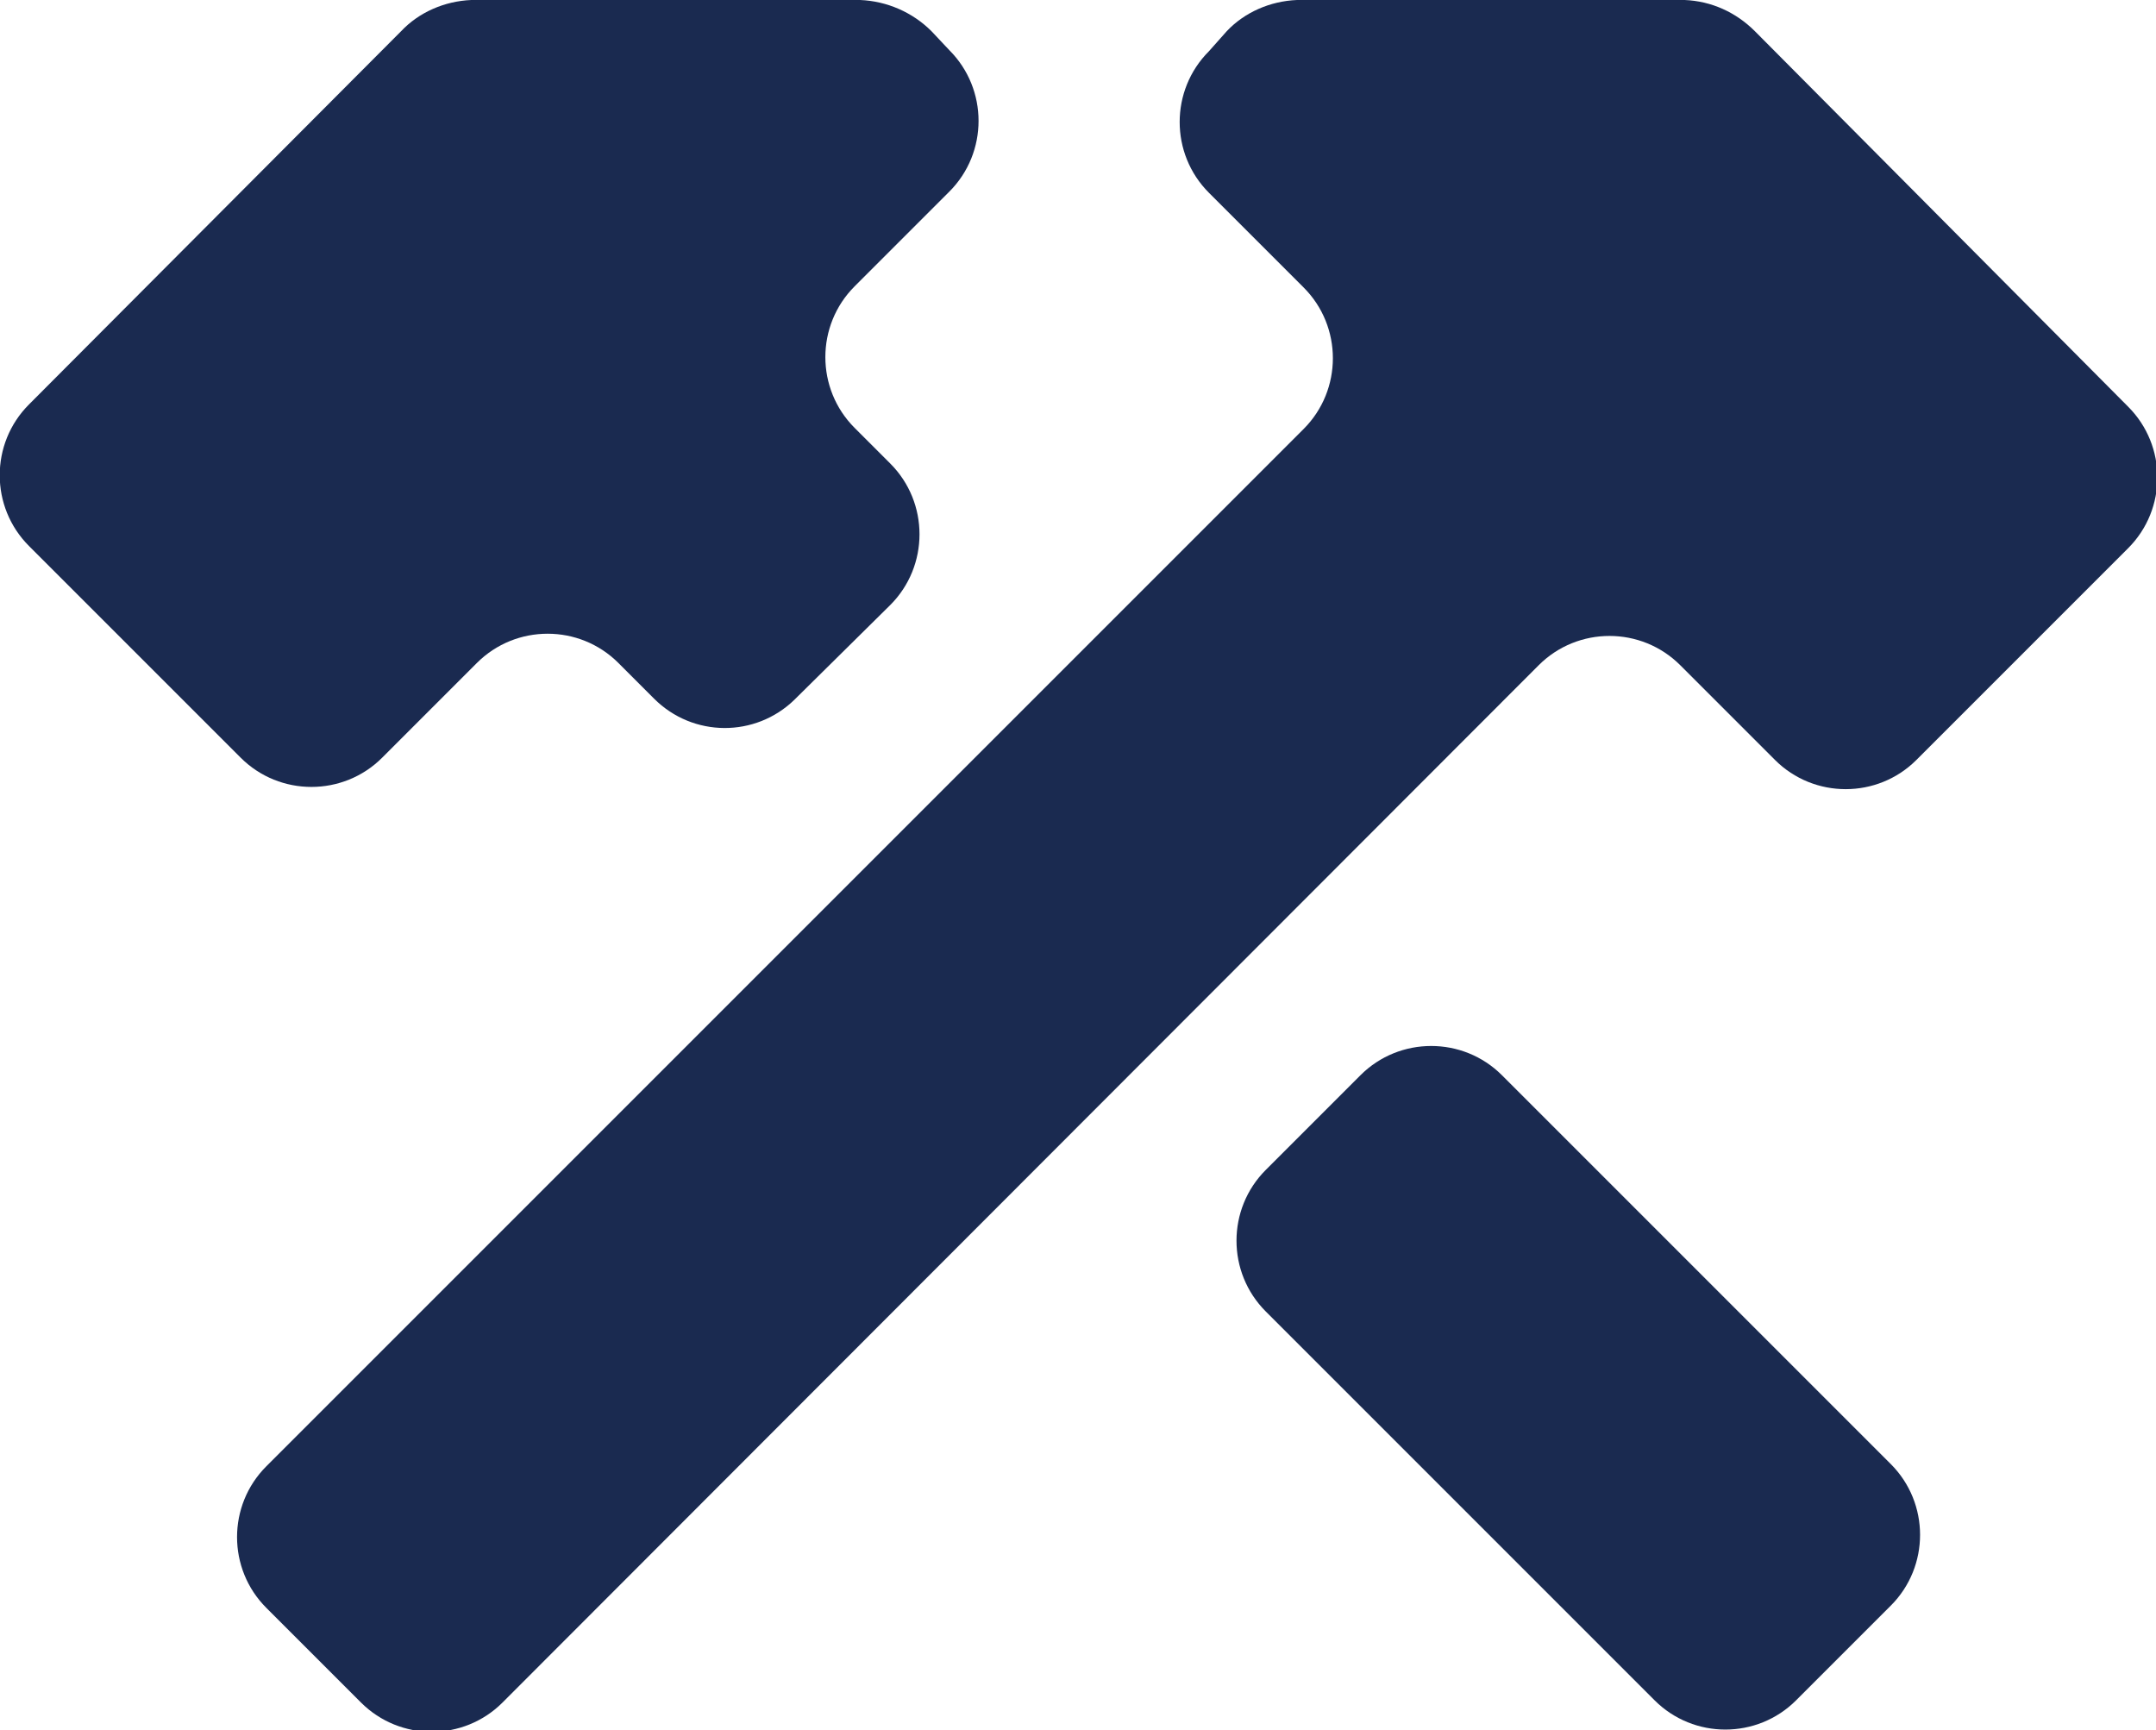
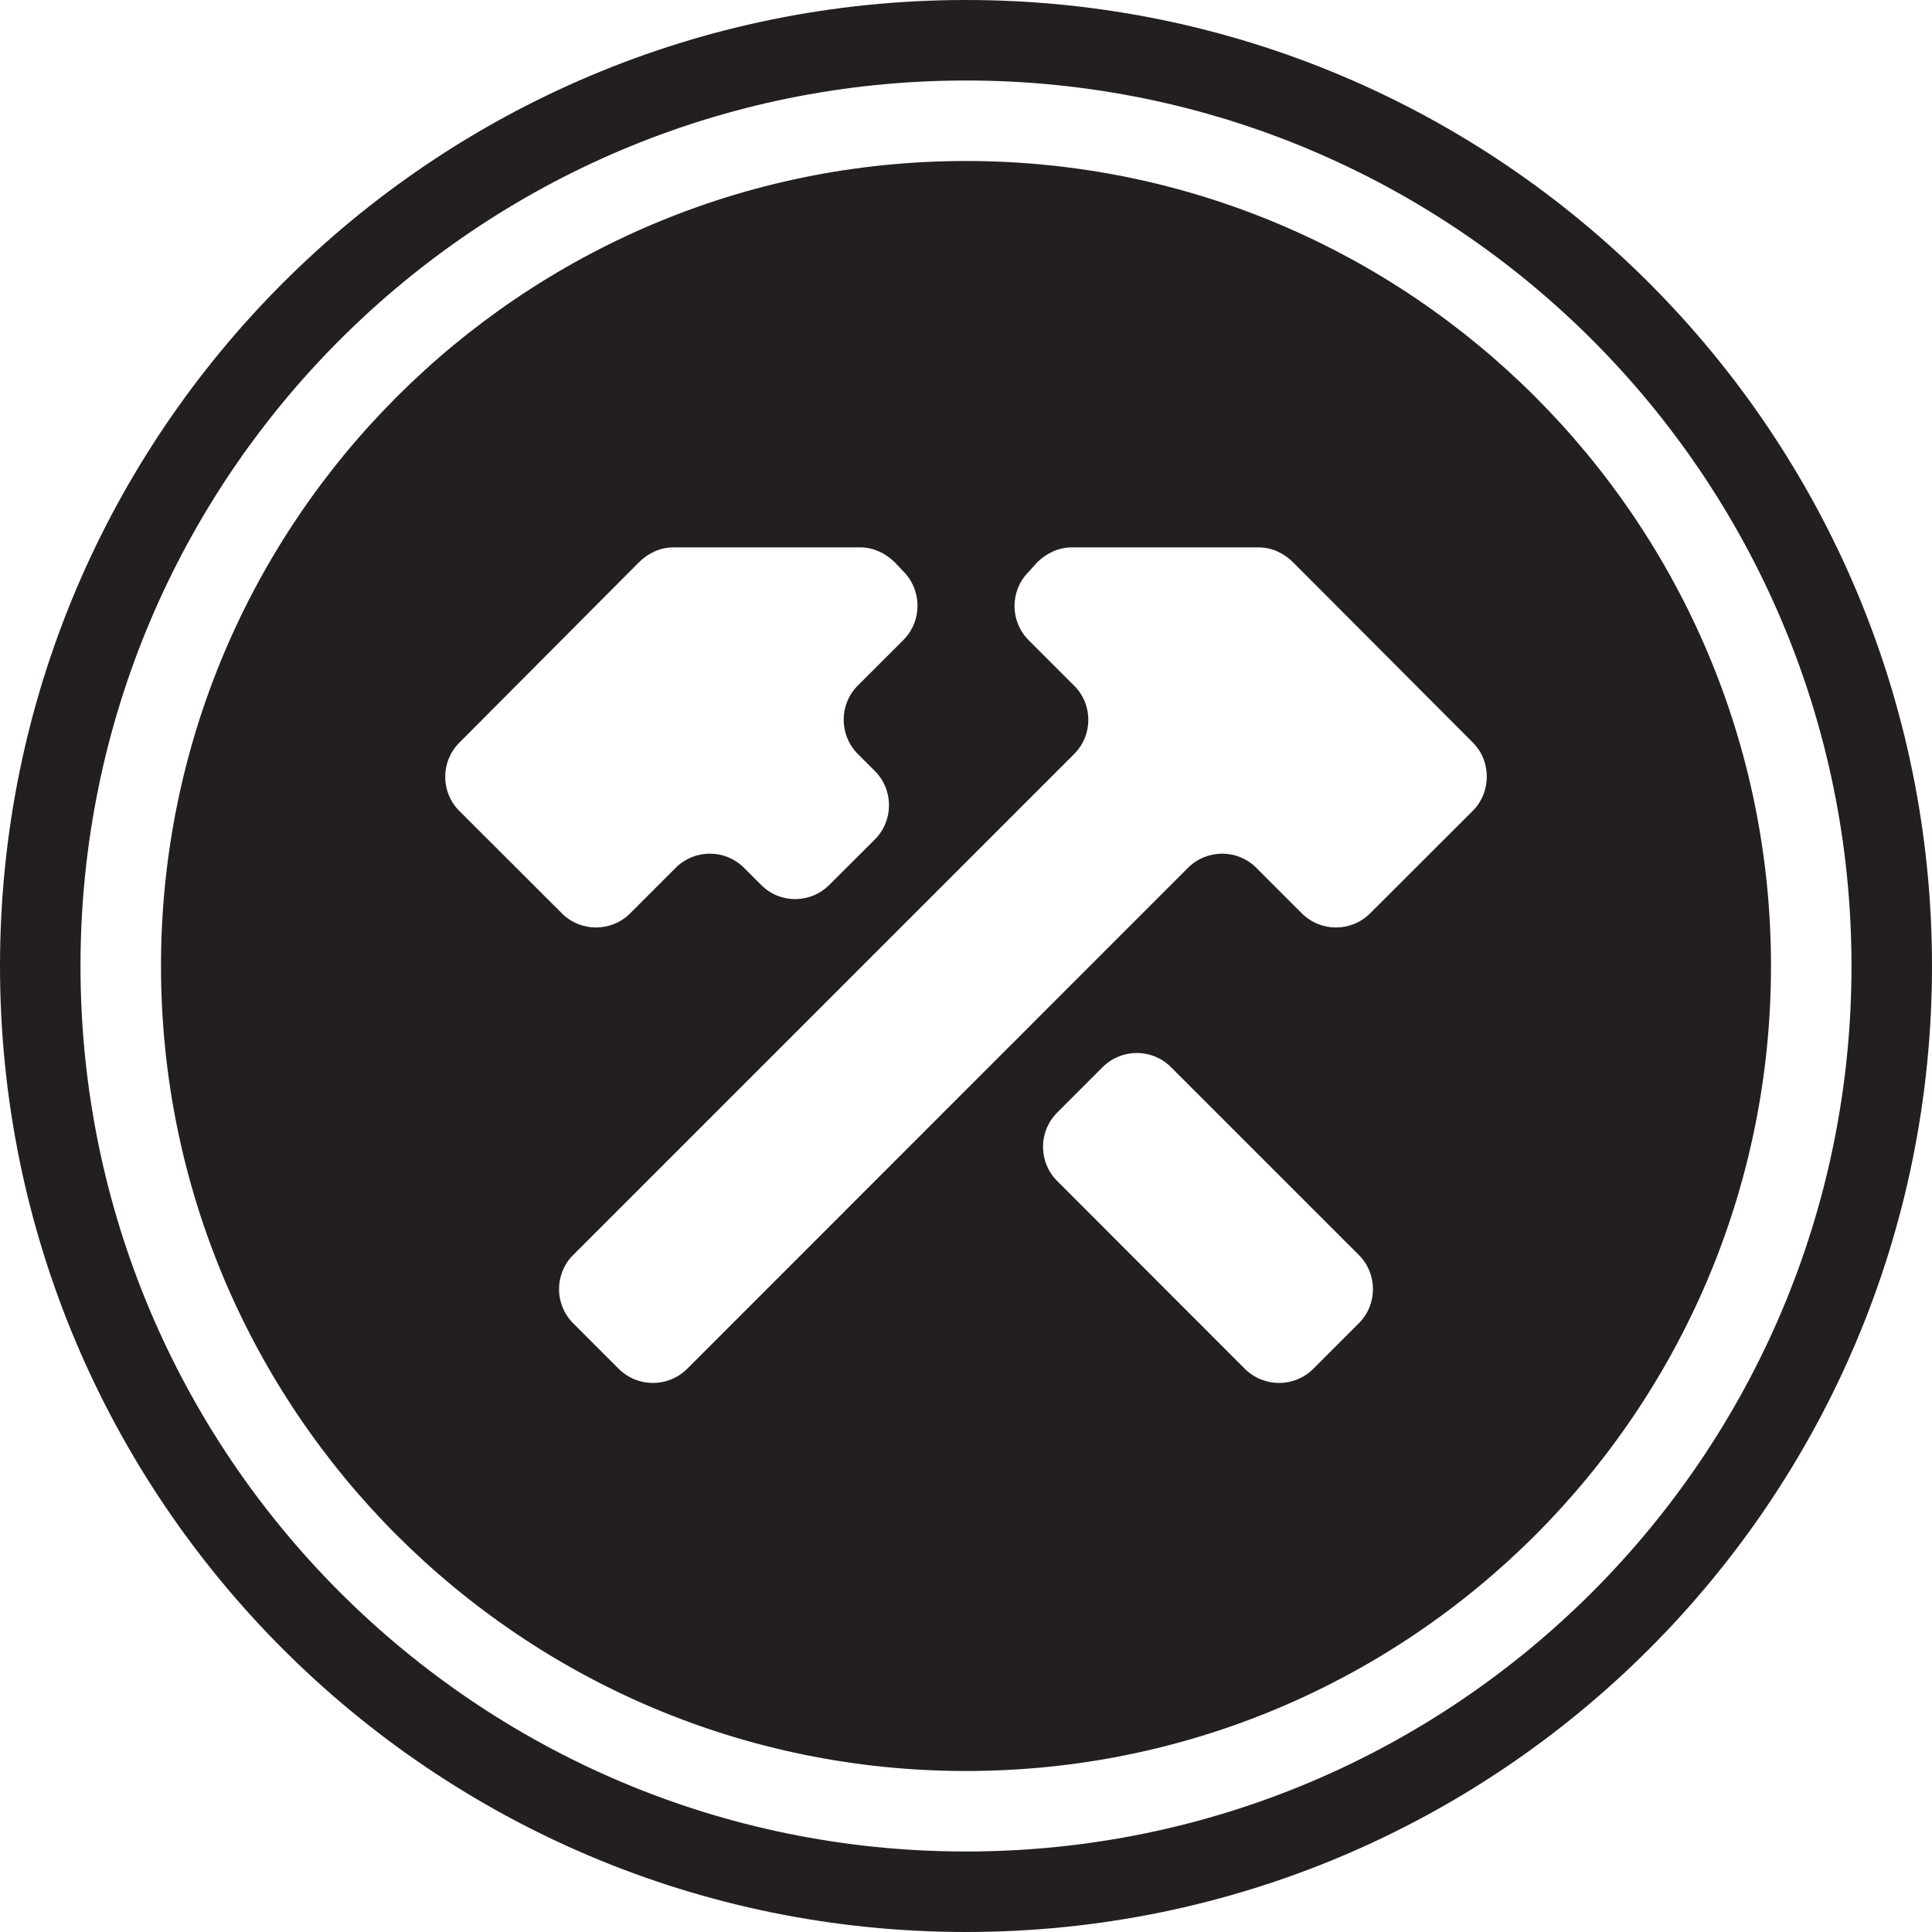
- <svg xmlns="http://www.w3.org/2000/svg" version="1.1" id="Layer_1" x="0px" y="0px" viewBox="0 0 193.5 155.2" style="enable-background:new 0 0 193.5 155.2;" xml:space="preserve">
-   <style type="text/css">
- 	.st0{fill:#1A2A50;}
- </style>
-   <g id="Layer_2">
-     <g id="Layer_1-2">
-       <path class="st0" d="M134.8,96.5c-3.5-3.5-9.2-3.5-12.7,0l-8.5,8.5c-3.5,3.5-3.5,9.2,0,12.7l34.9,34.9c3.5,3.5,9.2,3.5,12.7,0    l8.5-8.5c3.5-3.5,3.5-9.2,0-12.7L134.8,96.5z" />
-       <path class="st0" d="M34.3,68l8.5-8.5c3.5-3.5,9.2-3.5,12.7,0l3.2,3.2c3.5,3.5,9.1,3.5,12.6,0.1c0,0,0,0,0.1-0.1l8.5-8.4    c3.5-3.5,3.5-9.2,0-12.7l-3.2-3.2c-3.5-3.5-3.5-9.2,0-12.7l8.5-8.5c3.5-3.5,3.5-9.2,0-12.7c0,0,0,0,0,0l-1.6-1.7    c-1.7-1.7-4-2.7-6.4-2.8H42.3c-2.4,0.1-4.7,1.1-6.3,2.8L2.6,36.3c-3.5,3.5-3.5,9.2,0,12.7c0,0,0,0,0,0l19,19    C25.1,71.5,30.8,71.5,34.3,68C34.3,68,34.3,68,34.3,68z" />
-       <path class="st0" d="M157.5,2.8c-1.7-1.7-3.9-2.7-6.3-2.8h-34.8c-2.4,0.1-4.7,1.1-6.3,2.8l-1.6,1.8c-3.5,3.5-3.5,9.2,0,12.7    l8.5,8.5c3.5,3.5,3.5,9.2,0,12.7l-93.1,93.1c-3.5,3.5-3.5,9.2,0,12.7l8.5,8.5c3.5,3.5,9.2,3.5,12.7,0l93-93.1    c3.5-3.5,9.2-3.5,12.7,0l8.5,8.5c3.5,3.5,9.2,3.5,12.7,0l19-19c3.5-3.5,3.5-9.2,0-12.7c0,0,0,0,0,0L157.5,2.8z" />
+ <svg xmlns="http://www.w3.org/2000/svg" version="1.1" id="svg3718" xml:space="preserve" width="266.667" height="266.667" viewBox="0 0 266.667 266.667">
+   <defs id="defs3722">
+     <clipPath clipPathUnits="userSpaceOnUse" id="clipPath3734">
+       <path d="M 0,300 H 300 V 0 H 0 Z" id="path3732" />
+     </clipPath>
+     <clipPath clipPathUnits="userSpaceOnUse" id="clipPath3744">
+       <path d="M -60,60 H 60 V -60 H -60 Z" id="path3742" />
+     </clipPath>
+   </defs>
+   <g id="g3726" transform="matrix(1.333333,0,0,-1.333333,-66.66667,333.3333)">
+     <g id="g3728">
+       <g id="g3730" clip-path="url(#clipPath3734)">
+         <g id="g3736" transform="matrix(1.666667,0,0,-1.666667,150,150)">
+           <g id="g3738">
+             <g id="g3740" clip-path="url(#clipPath3744)">
+               <g id="g3746" transform="translate(31.47,-9.63)">
+                 <path d="m 0,0 -6.37,6.36 c -1.17,1.17 -3.07,1.17 -4.24,0 l -2.83,-2.83 c -1.17,-1.17 -3.07,-1.17 -4.24,0 l -31.11,31.12 c -1.18,1.17 -3.08,1.17 -4.25,0 l -2.83,-2.83 c -1.17,-1.17 -1.17,-3.07 0,-4.24 l 31.12,-31.12 c 1.17,-1.17 1.17,-3.07 0,-4.24 l -2.83,-2.83 c -1.17,-1.17 -1.17,-3.07 0,-4.24 l 0.53,-0.59 c 0.57,-0.56 1.33,-0.93 2.13,-0.93 h 11.65 c 0.8,0 1.56,0.37 2.12,0.93 L 0,-4.26 C 1.17,-3.1 1.17,-1.17 0,0 m -7.07,31.82 -2.83,2.83 c -1.17,1.17 -3.07,1.17 -4.25,0 L -25.81,22.98 c -1.17,-1.17 -1.17,-3.07 0,-4.24 l 2.83,-2.83 c 1.17,-1.17 3.07,-1.17 4.24,0 l 11.67,11.67 c 1.17,1.17 1.17,3.07 0,4.24 m -55.87,-36.06 11.15,-11.2 c 0.56,-0.56 1.32,-0.93 2.12,-0.93 h 11.65 c 0.8,0 1.56,0.37 2.13,0.93 l 0.53,0.56 c 1.17,1.18 1.17,3.09 0,4.26 l -2.83,2.83 c -1.17,1.17 -1.17,3.08 0,4.25 l 1.06,1.06 c 1.17,1.17 1.17,3.07 0,4.25 l -2.83,2.82 c -1.17,1.18 -3.07,1.18 -4.24,0 l -1.06,-1.06 c -1.17,-1.17 -3.07,-1.17 -4.24,0 l -2.83,2.83 c -1.17,1.17 -3.07,1.17 -4.24,0 L -62.94,0 c -1.17,-1.17 -1.17,-3.07 0,-4.24 m 31.47,-36.13 c -27.61,0 -50,22.39 -50,50 0,27.61 22.39,50 50,50 27.61,0 50,-22.39 50,-50 0,-27.61 -22.39,-50 -50,-50" style="fill:#231f20;fill-opacity:1;fill-rule:nonzero;stroke:none" id="path3748" />
+               </g>
+               <g id="g3750" transform="translate(0,55)">
+                 <path d="m 0,0 c -30.38,0 -55,-24.62 -55,-55 0,-30.38 24.62,-55 55,-55 30.38,0 55,24.62 55,55 C 55,-24.62 30.38,0 0,0 m 0,-115 c -33.14,0 -60,26.86 -60,60 0,33.14 26.86,60 60,60 33.14,0 60,-26.86 60,-60 0,-33.14 -26.86,-60 -60,-60" style="fill:#231f20;fill-opacity:1;fill-rule:nonzero;stroke:none" id="path3752" />
+               </g>
+             </g>
+           </g>
+         </g>
+       </g>
    </g>
  </g>
</svg>
